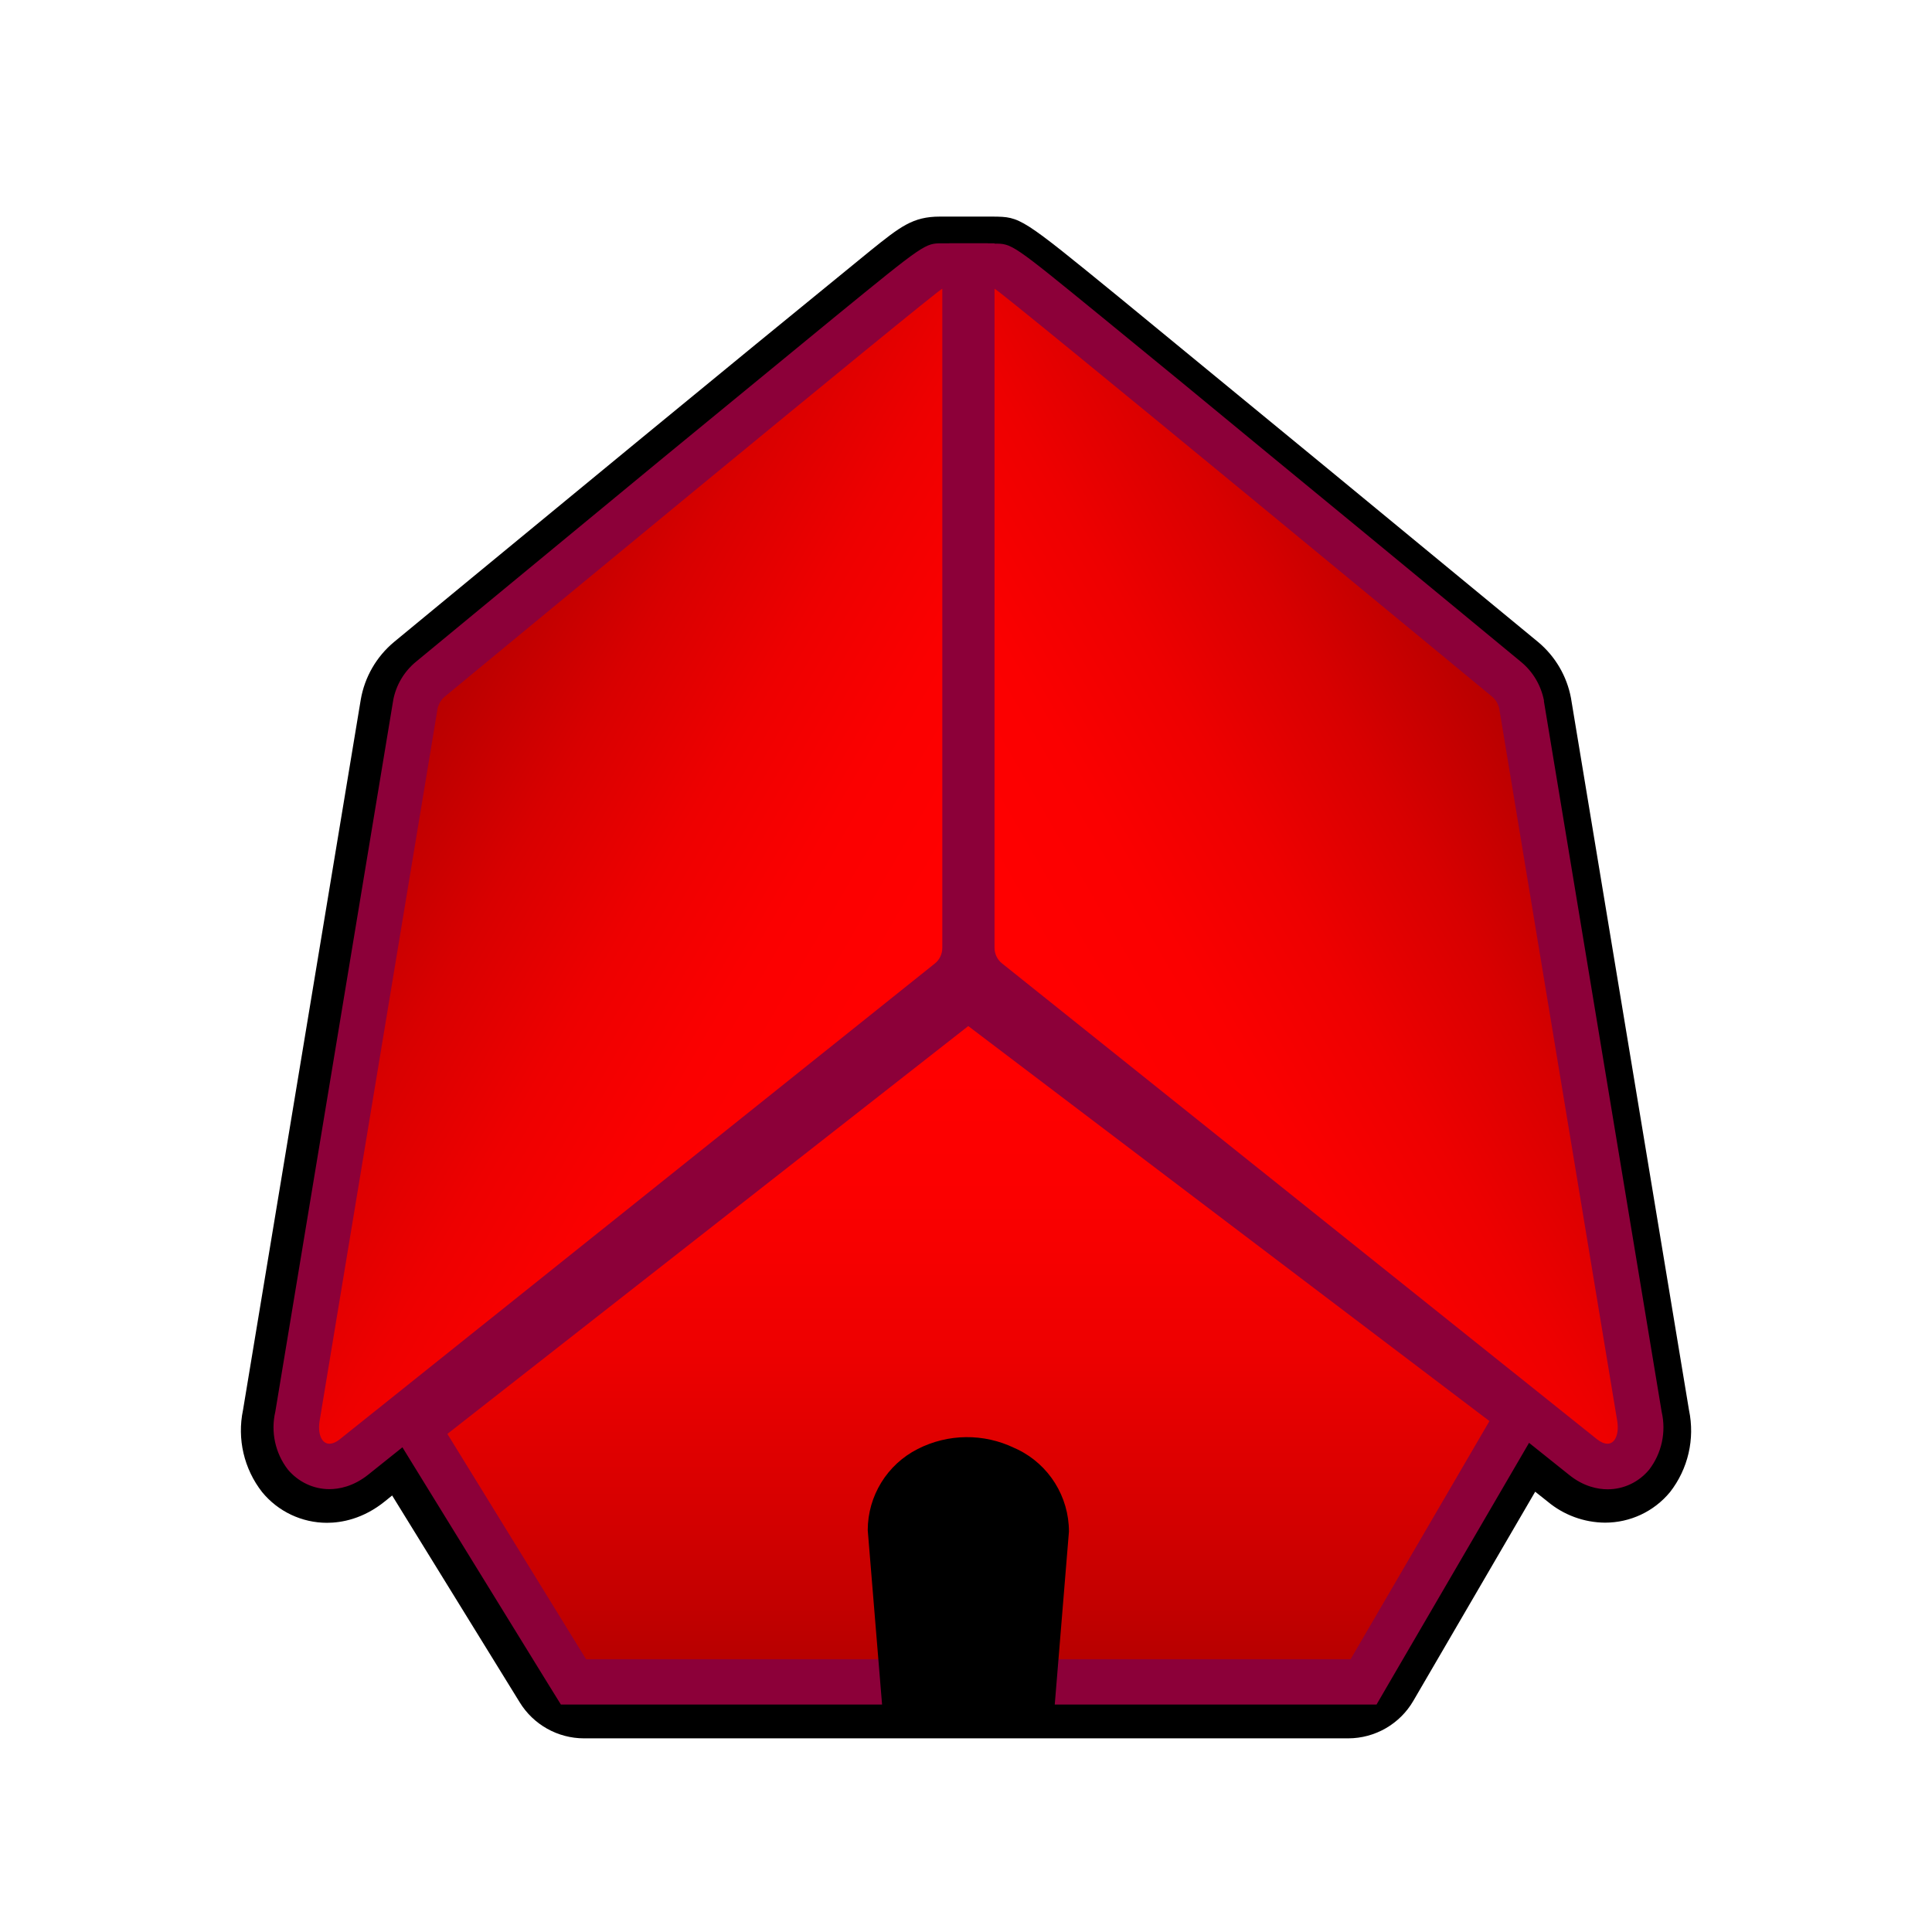
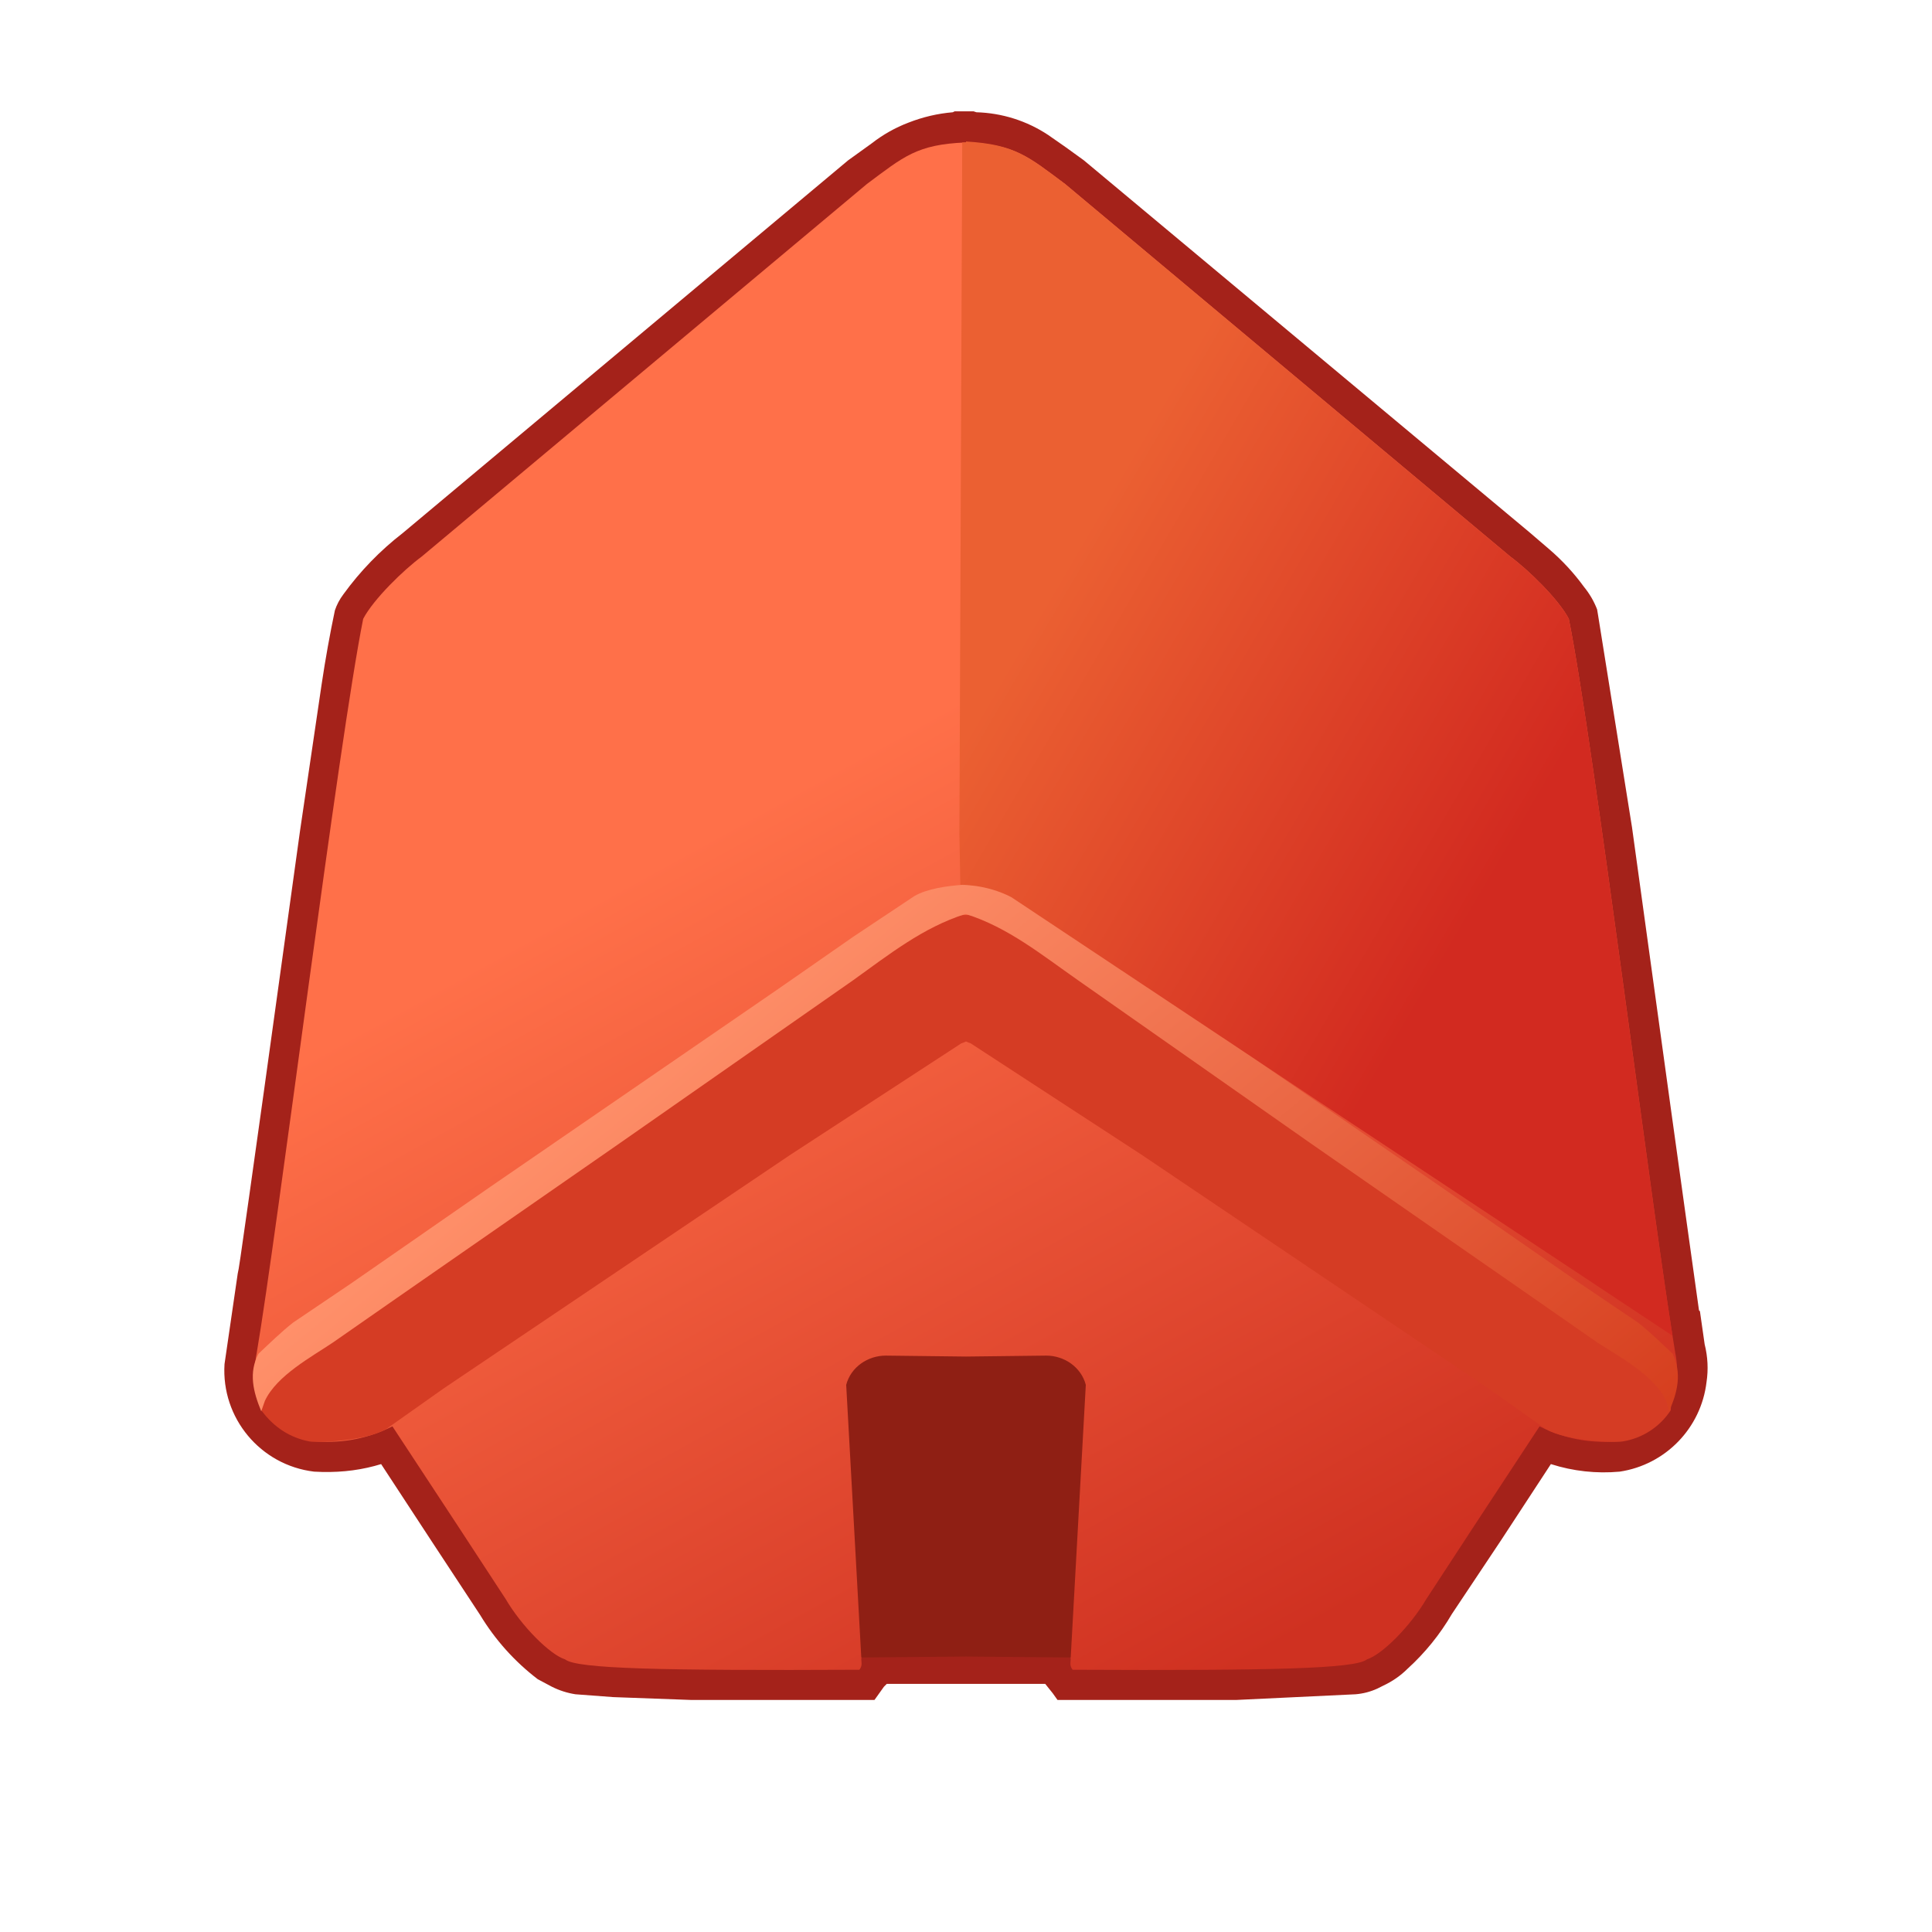
- <svg xmlns="http://www.w3.org/2000/svg" width="128" height="128">
-   <g>
-     <path d="M65.72 19.35c.26 0 32.98 27.04 32.98 27.04.24.2.41.48.47.79l7.8 47.1c.18.9-.1 1.6-.63 1.6-.2 0-.43-.09-.69-.3l-5.35-4.27-1.78 3.07-9.2 15.79H38.68l-9.2-14.94-2.24-3.55-4.89 3.9c-.26.21-.5.3-.69.3-.54 0-.8-.7-.63-1.6l7.8-47.1c.06-.31.23-.59.47-.8 0 0 32.73-27.03 32.97-27.03h3.45m-3.45-5c-1.8 0-2.63.67-4.62 2.27a4373.98 4373.98 0 00-15.14 12.4c-8.21 6.75-16.4 13.51-16.4 13.51a6.38 6.38 0 00-2.21 3.83l-7.8 47.06a6.62 6.62 0 001.27 5.44 5.56 5.56 0 004.29 2.03c.95 0 2.4-.25 3.85-1.43l.47-.38 8.45 13.7a5 5 0 004.26 2.39h50.63a5 5 0 004.32-2.49l8.07-13.85.82.65a6 6 0 003.81 1.4c1.66 0 3.23-.73 4.3-2.02a6.62 6.62 0 001.26-5.44l-7.8-47.06-.02-.12a6.36 6.36 0 00-2.17-3.7A13012.51 13012.51 0 0074.15 19.7c-6.53-5.33-6.53-5.33-8.36-5.35H62.28z" />
-     <linearGradient id="d" gradientUnits="userSpaceOnUse" x1="64.15" y1="66.09" x2="64.15" y2="111.44">
-       <stop offset=".11" stop-color="red" />
-       <stop offset=".3" stop-color="#fb0000" />
-       <stop offset=".51" stop-color="#e00" />
-       <stop offset=".73" stop-color="#d80000" />
-       <stop offset=".95" stop-color="#ba0000" />
-       <stop offset="1" stop-color="#b30000" />
+ <svg xmlns="http://www.w3.org/2000/svg" xmlns:xlink="http://www.w3.org/1999/xlink" xml:space="preserve" width="128" height="128" viewBox="0 0 2048 1860">
+   <defs>
+     <linearGradient id="b" x1="1307.3" x2="803.2" y1="1678" y2="762.2" gradientUnits="userSpaceOnUse" spreadMethod="pad">
+       <stop class="stop0" offset="0" stop-color="#d22a20" />
+       <stop class="stop1" offset="1" stop-color="#eb6032" />
    </linearGradient>
-     <path fill="url(#d)" d="M38 111.44l-10.35-16.8L64.14 66.1l36.5 27.67-10.3 17.68z" />
-     <path fill="#8C0039" d="M64.15 67.98l34.53 26.17-9.2 15.78H38.83L29.64 95l34.51-27.02m-.03-3.78l-1.81 1.42-34.53 27.01-2.1 1.66 1.4 2.28 9.2 14.94.88 1.42H91.2l.86-1.48 9.21-15.8 1.34-2.29-2.12-1.6-34.52-26.17-1.84-1.4z" />
-     <linearGradient id="e" gradientUnits="userSpaceOnUse" x1="61.27" y1="68.17" x2="26.5" y2="48.1">
-       <stop offset=".11" stop-color="red" />
-       <stop offset=".3" stop-color="#fb0000" />
-       <stop offset=".51" stop-color="#e00" />
-       <stop offset=".73" stop-color="#d80000" />
-       <stop offset=".95" stop-color="#ba0000" />
-       <stop offset="1" stop-color="#b30000" />
+     <linearGradient id="a" x1="1307.3" x2="803.2" y1="1678" y2="762.2" gradientUnits="userSpaceOnUse" spreadMethod="pad">
+       <stop class="stop0" offset="0" stop-color="#cf3121" />
+       <stop class="stop1" offset="1" stop-color="#ff7d5b" />
    </linearGradient>
-     <path fill="url(#e)" d="M21.81 97.16c-.62 0-1.19-.27-1.6-.76-.52-.64-.7-1.57-.5-2.63l7.8-47.07c.13-.69.48-1.28 1-1.7 33.13-27.38 33.16-27.38 33.92-27.38h1.5V62.8c0 .86-.38 1.67-1.05 2.2L23.44 96.53c-.51.42-1.06.64-1.63.64z" />
-     <path fill="#8C0039" d="M62.43 19.12V62.8c0 .4-.18.79-.5 1.04L22.52 95.35c-.26.21-.5.3-.7.3-.53 0-.8-.7-.63-1.6l7.8-47.1c.07-.31.23-.59.47-.79 0 0 32.73-27.04 32.98-27.04m0-3h-.01c-1.15 0-1.15 0-7.15 4.9l-11.33 9.3-16.4 13.53a4.34 4.34 0 00-1.5 2.54v.03l-.01.04-7.8 47.07a4.58 4.58 0 00.83 3.83c.69.82 1.69 1.3 2.75 1.3.63 0 1.6-.17 2.6-.98l39.4-31.5a4.33 4.33 0 001.62-3.39V16.12h-3z" />
-     <g>
-       <linearGradient id="f" gradientUnits="userSpaceOnUse" x1="101.81" y1="48.1" x2="67.05" y2="68.17">
-         <stop offset="0" stop-color="#b30000" />
-         <stop offset=".05" stop-color="#ba0000" />
-         <stop offset=".27" stop-color="#d80000" />
-         <stop offset=".49" stop-color="#e00" />
-         <stop offset=".7" stop-color="#fb0000" />
-         <stop offset=".9" stop-color="red" />
-       </linearGradient>
-       <path fill="url(#f)" d="M106.5 97.16c-.57 0-1.12-.22-1.64-.65l-39.42-31.5a2.84 2.84 0 01-1.06-2.22V17.63h1.52c.74 0 1.14.3 33.91 27.37.51.42.86 1.01.99 1.67l7.8 47.14a3.1 3.1 0 01-.51 2.6c-.4.48-.97.75-1.6.75z" />
-       <path fill="#8C0039" d="M65.88 19.12c.25 0 32.98 27.04 32.98 27.04.24.2.4.48.47.79l7.8 47.1c.17.9-.1 1.6-.63 1.6-.2 0-.43-.09-.7-.3L66.39 63.83c-.32-.25-.5-.64-.5-1.04V19.12m0-3h-3V62.8c0 1.31.58 2.54 1.6 3.37l39.45 31.53c.98.8 1.94.97 2.57.97 1.06 0 2.06-.47 2.75-1.3a4.6 4.6 0 00.83-3.83l-7.8-47.07v-.07c-.2-1-.73-1.9-1.52-2.55 0 0-8.18-6.76-16.4-13.51-4.1-3.39-8.22-6.77-11.32-9.3-6-4.9-6-4.9-7.16-4.9z" />
-     </g>
-     <path d="M69.85 113.18H58.46l-.97-11.8A6.04 6.04 0 0160.8 96a7.2 7.2 0 016.4-.07l.22.1c2.08 1.01 3.4 3.13 3.4 5.44l-.96 11.71z" />
-   </g>
+     <linearGradient id="d" x1="1337.2" x2="712.5" y1="1377.4" y2="588.2" gradientUnits="userSpaceOnUse">
+       <stop class="stop0" offset="0" stop-color="#d63f1f" />
+       <stop class="stop1" offset="1" stop-color="#ff906a" />
+     </linearGradient>
+     <linearGradient xlink:href="#a" id="c" x1="1307.3" x2="803.2" y1="1678" y2="762.2" gradientUnits="userSpaceOnUse" spreadMethod="pad">
+       <stop class="stop0" offset="0" stop-color="#cf3121" />
+       <stop class="stop1" offset="1" stop-color="#ff7049" />
+     </linearGradient>
+     <linearGradient xlink:href="#b" id="e" x1="1583.3" x2="1099.7" y1="838" y2="555.4" gradientUnits="userSpaceOnUse" spreadMethod="pad" />
+   </defs>
+   <path fill="#a4221a" d="M1010 25q-24 2-47 11-21 8-39 22l-25 18-472 395a318 318 0 0 0-63 65q-6 8-9 17-8 38-14 78l-23 156-38 274-16 114-9 63-2 13-1 5-14 96a108 108 0 0 0 95 114q34 2 64-6l7-2 55 84 50 76a245 245 0 0 0 61 68l15 8q12 6 25 8l40 3 82 3h195l10-14 3-3h168l8 10 5 7h190l126-6q12-1 23-6l6-3q15-7 26-18a245 245 0 0 0 47-58l52-78 53-81a184 184 0 0 0 73 8 109 109 0 0 0 92-95q3-20-2-40l-5-35-1-1-14-100-16-115-41-297-36-225-1-6q-5-13-14-24-16-22-37-40l-21-18-472-394q-19-14-38-27a145 145 0 0 0-76-24l-3-1h-20z" />
+   <path fill="url(#c)" d="M272 1341c22-129 87-650 113-779 11-21 43-52 62-66l472-395c39-29 53-42 105-44 52 2 66 15 105 44l472 395c19 14 51 45 62 66 26 129 91 650 113 779m0 0a78 78 0 0 1-64 93q-42 3-80-16l-69 105-51 78c-17 29-47 59-63 64-12 10-101 12-312 11-7-9 6-15-13-17H924c-19 2-6 8-13 17-211 1-300-1-312-11-16-5-46-35-63-64l-51-78-69-105q-38 19-80 16-33-5-52-33a78 78 0 0 1-12-60" />
+   <path fill="#8f1f14" d="M939 1343c-19 0-37 12-42 31l16 289 111-1 111 1 16-289c-5-19-23-31-42-31l-85 1Z" />
+   <path fill="#d53c24" d="M1021 844h6m0 32c16 1 38 4 51 12q33 21 65 43a8910 9239 0 0 0 80 54l305 211 149 103a3358 3482 0 0 1 60 41c36 25 38 15 34 61a75 75 0 0 1-51 33c-13 2-68-2-84-15l-58-41-368-248-181-118a38 40 0 0 1-5-2 38 40 0 0 1-5 2l-181 118-368 248-58 41c-16 13-71 17-84 15q-31-6-51-33c-4-46-2-36 34-61a3358 3482 0 0 1 60-41l149-103 305-211a8910 9239 0 0 0 80-54q32-22 65-43c13-8 35-11 51-12" />
+   <path fill="url(#d)" d="M1023 462h6m0 0c17 1 39 4 54 12l67 43 82 55 317 210 154 103 63 41c12 9 27 23 38 33 10 20 6 40-4 61l-3-11c-13-27-52-47-76-62l-70-47-245-164-256-173c-40-27-77-56-123-70h-1c-46 14-84 43-123 70L646 736 401 900l-70 47c-23 15-62 35-75 62l-4 11c-9-21-14-41-3-61 11-10 26-24 38-33l63-41 154-103 317-210 82-55 67-43c14-8 37-11 53-12" transform="matrix(.964 0 0 1 34 382)" />
+   <path fill="url(#e)" d="M1024 57h-4l-3 733 1 54s27-1 54 13l325 216 376 249c-25-155-85-637-110-760-11-21-43-52-62-66l-472-395c-39-29-53-42-105-45z" style="mix-blend-mode:normal" />
</svg>
